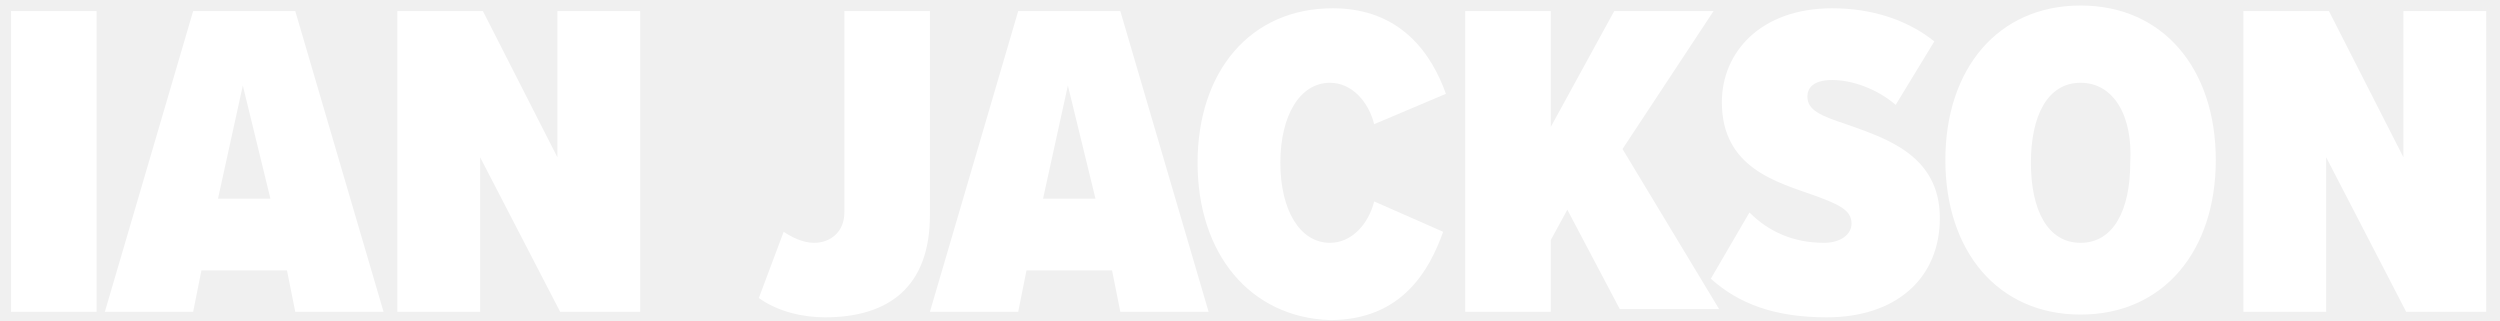
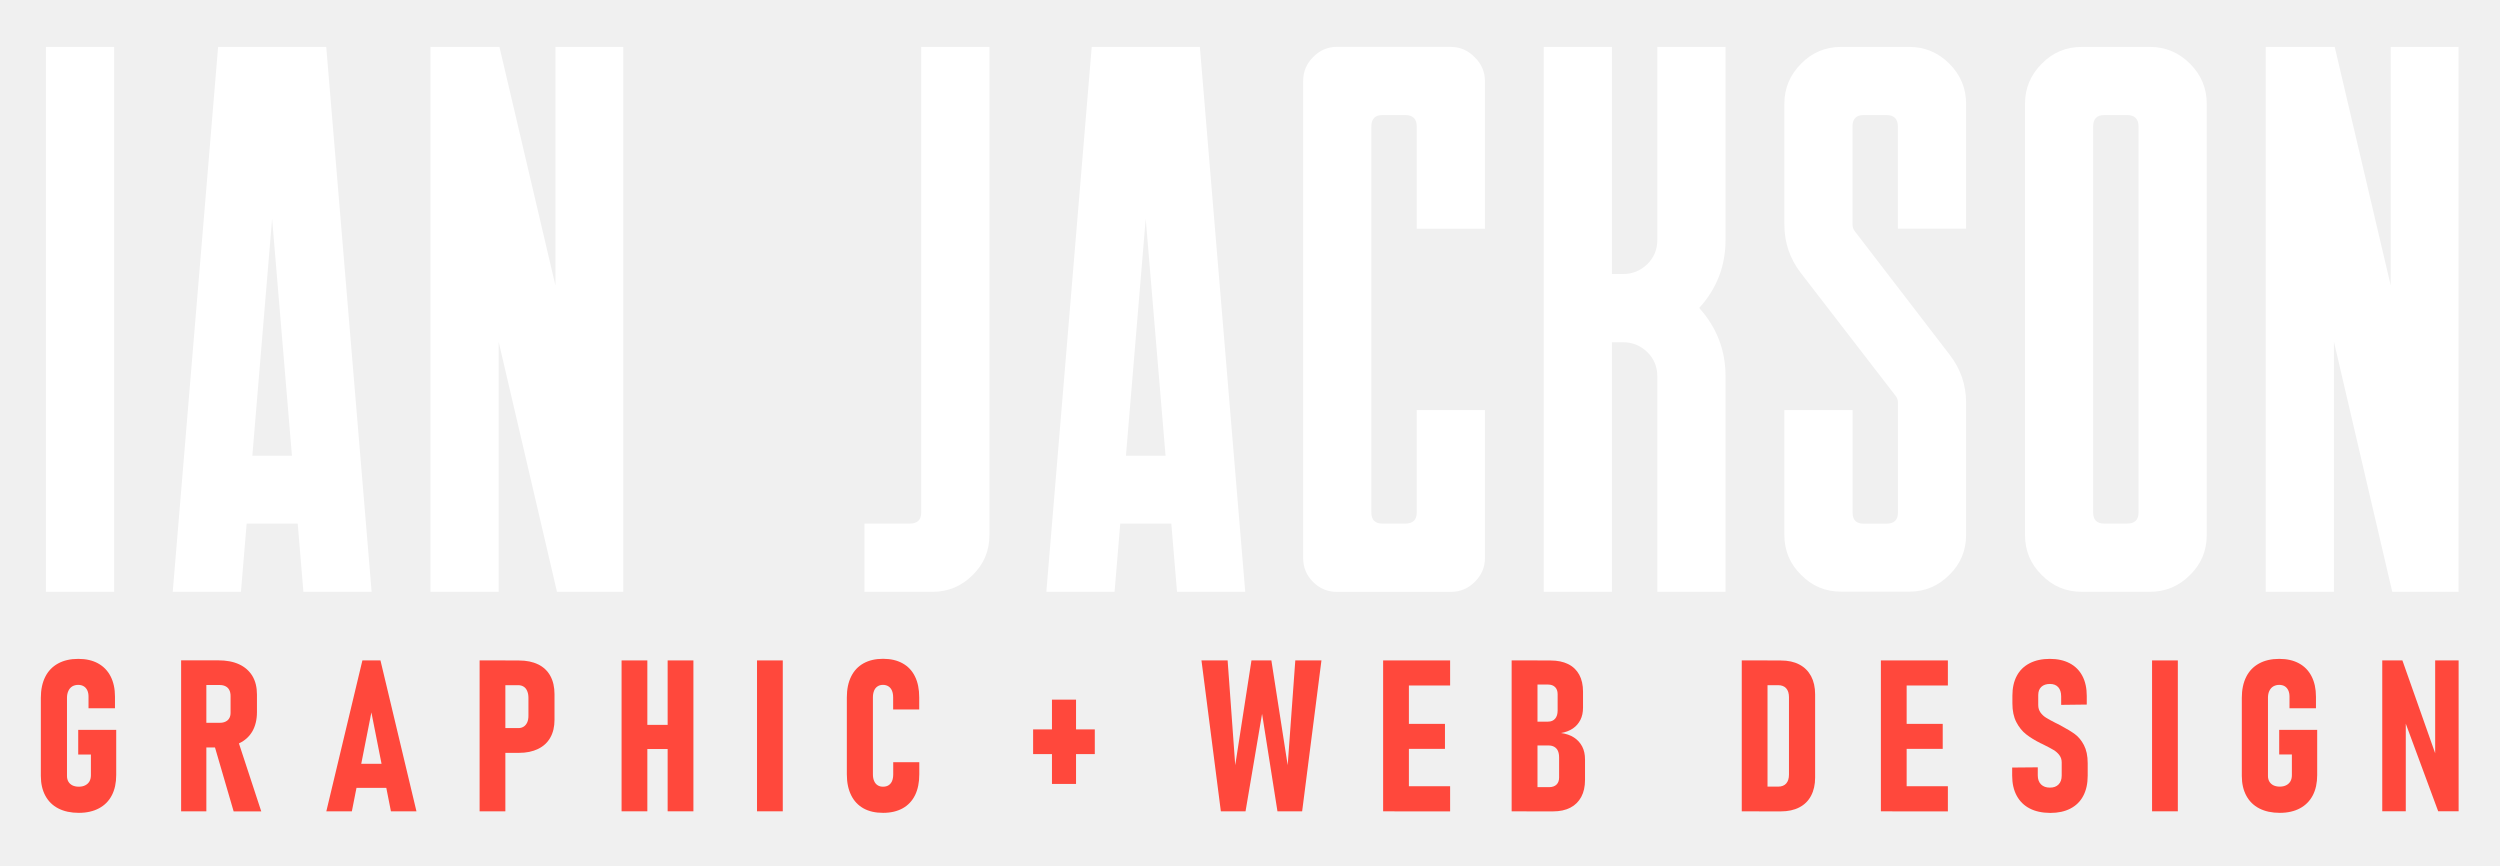
- <svg xmlns="http://www.w3.org/2000/svg" version="1.1" id="Layer_1" x="0px" y="0px" viewBox="0 0 90.6 11.6" style="enable-background:new 0 0 90.6 11.6;" xml:space="preserve">
+ <svg xmlns="http://www.w3.org/2000/svg" version="1.1" id="Layer_1" x="0px" y="0px" viewBox="0 0 325.06 112.6" style="enable-background:new 0 0 325.06 112.6;" xml:space="preserve">
  <style type="text/css">
	.st0{fill:#FFFFFF;}
+ 	.st1{fill:#FF483C;}
</style>
  <g>
-     <g>
-       <path class="st0" d="M0.4,0.4h3.1v10.9H0.4V0.4z" />
-       <path class="st0" d="M10.4,9.8H7.3L7,11.3H3.8L7,0.4h3.7l3.2,10.9h-3.2L10.4,9.8z M7.9,7.2h1.9l-1-4.1L7.9,7.2z" />
-       <path class="st0" d="M17.4,5.7v5.6h-3V0.4h3.1l2.7,5.3V0.4h3v10.9h-2.9L17.4,5.7z" />
-       <path class="st0" d="M28.4,8.4c0.3,0.2,0.7,0.4,1.1,0.4c0.6,0,1.1-0.4,1.1-1.1V0.4h3.1v7.4c0,2.6-1.5,3.7-3.8,3.7    c-0.8,0-1.7-0.2-2.4-0.7L28.4,8.4z" />
-       <path class="st0" d="M40.3,9.8h-3.1l-0.3,1.5h-3.2l3.2-10.9h3.7l3.2,10.9h-3.2L40.3,9.8z M37.8,7.2h1.9l-1-4.1L37.8,7.2z" />
-       <path class="st0" d="M43.4,5.9c0-3.3,1.9-5.6,4.9-5.6c2.5,0,3.6,1.7,4.1,3.1l-2.6,1.1C49.6,3.7,49,3,48.2,3    c-1.1,0-1.8,1.2-1.8,2.9s0.7,2.9,1.8,2.9c0.8,0,1.4-0.7,1.6-1.5l2.5,1.1c-0.5,1.4-1.5,3.2-4.1,3.2C45.3,11.5,43.4,9.2,43.4,5.9z" />
-       <path class="st0" d="M56.8,7.6l-0.6,1.1v2.6h-3.1V0.4h3.1v4.2l2.3-4.2h3.6l-3.3,5l3.5,5.8h-3.6L56.8,7.6z" />
-       <path class="st0" d="M63.4,7.7c0.7,0.7,1.6,1.1,2.7,1.1c0.6,0,1-0.3,1-0.7c0-0.5-0.5-0.7-1.3-1c-1.4-0.5-3.4-1-3.4-3.4    c0-1.8,1.4-3.4,4-3.4c1.4,0,2.7,0.4,3.7,1.2l-1.4,2.3c-0.7-0.6-1.6-0.9-2.3-0.9c-0.7,0-0.9,0.3-0.9,0.6c0,0.5,0.5,0.7,1.4,1    c1.4,0.5,3.4,1.1,3.4,3.4c0,2.2-1.6,3.6-4.1,3.6c-1.9,0-3.2-0.5-4.2-1.4L63.4,7.7z" />
-       <path class="st0" d="M75.4,0.2c3,0,4.9,2.3,4.9,5.6s-1.9,5.6-4.9,5.6s-4.9-2.3-4.9-5.6S72.4,0.2,75.4,0.2z M75.4,3    c-1.2,0-1.8,1.2-1.8,2.9s0.6,2.9,1.8,2.9s1.8-1.2,1.8-2.9C77.3,4.2,76.6,3,75.4,3z" />
-       <path class="st0" d="M84.3,5.7v5.6h-3V0.4h3.1l2.7,5.3V0.4h3v10.9h-2.9L84.3,5.7z" />
-     </g>
+     <path class="st0" d="M5.97,6.1h8.87v70.85H5.97V6.1z" />
+     <path class="st0" d="M42.42,6.1l5.9,70.85h-8.87l-0.74-8.87h-6.64l-0.74,8.87h-8.87l5.9-70.85C28.36,6.1,42.42,6.1,42.42,6.1z    M32.81,59.26h5.15l-2.58-30.82L32.81,59.26z" />
+     <path class="st0" d="M81.04,6.1v70.85h-8.62l-7.58-32.5v32.5h-8.87V6.1h8.97l7.28,31.02V6.1H81.04z" />
+     <path class="st0" d="M118.29,68.08c0.99,0,1.49-0.48,1.49-1.44V6.1h8.87v63.47c0,2.05-0.73,3.78-2.18,5.2   c-1.45,1.45-3.19,2.18-5.2,2.18h-8.87v-8.87C112.4,68.08,118.29,68.08,118.29,68.08z" />
+     <path class="st0" d="M156.01,6.1l5.9,70.85h-8.87l-0.74-8.87h-6.64l-0.74,8.87h-8.87l5.9-70.85C141.95,6.1,156.01,6.1,156.01,6.1z    M146.4,59.26h5.15l-2.58-30.82L146.4,59.26z" />
+     <path class="st0" d="M188.62,6.1c1.22,0,2.26,0.45,3.12,1.34c0.89,0.86,1.34,1.9,1.34,3.12v19.18h-8.87V16.45   c0-0.99-0.5-1.49-1.49-1.49h-2.97c-0.96,0-1.44,0.5-1.44,1.49v50.19c0,0.96,0.48,1.44,1.44,1.44h2.97c0.99,0,1.49-0.48,1.49-1.44   V53.32h8.87v19.23c0,1.22-0.45,2.26-1.34,3.12c-0.86,0.86-1.9,1.29-3.12,1.29h-14.77c-1.22,0-2.26-0.43-3.12-1.29   s-1.29-1.9-1.29-3.12v-62c0-1.22,0.43-2.26,1.29-3.12c0.86-0.89,1.9-1.34,3.12-1.34h14.77V6.1z" />
+     <path class="st0" d="M215.49,6.1h8.87v25.12c0,3.37-1.14,6.31-3.42,8.82c2.28,2.54,3.42,5.5,3.42,8.87v28.04h-8.87V48.91   c0-1.22-0.43-2.26-1.29-3.12c-0.89-0.86-1.95-1.29-3.17-1.29h-1.44v32.45h-8.87V6.1h8.87v29.53h1.44c1.22,0,2.28-0.43,3.17-1.29   c0.86-0.86,1.29-1.9,1.29-3.12V6.1z" />
+     <path class="st0" d="M248.26,6.1c2.01,0,3.75,0.73,5.2,2.18s2.18,3.19,2.18,5.2v16.25h-8.87V16.45c0-0.99-0.5-1.49-1.49-1.49h-2.97   c-0.96,0-1.44,0.5-1.44,1.49v12.73c0,0.33,0.1,0.63,0.3,0.89l12.29,16c1.45,1.85,2.18,3.95,2.18,6.29v17.19   c0,2.05-0.73,3.78-2.18,5.2c-1.45,1.45-3.19,2.18-5.2,2.18h-8.87c-2.05,0-3.78-0.73-5.2-2.18c-1.45-1.42-2.18-3.15-2.18-5.2V53.32   h8.87v13.33c0,0.96,0.48,1.44,1.44,1.44h2.97c0.99,0,1.49-0.48,1.49-1.44V52.37c0-0.33-0.1-0.63-0.3-0.89l-12.34-16   c-1.42-1.85-2.13-3.95-2.13-6.29V13.48c0-2.01,0.73-3.75,2.18-5.2c1.42-1.45,3.15-2.18,5.2-2.18C239.39,6.1,248.26,6.1,248.26,6.1z   " />
+     <path class="st0" d="M279.55,6.1c2.01,0,3.75,0.73,5.2,2.18s2.18,3.19,2.18,5.2v56.09c0,2.05-0.73,3.78-2.18,5.2   c-1.45,1.45-3.19,2.18-5.2,2.18h-8.87c-2.05,0-3.78-0.73-5.2-2.18c-1.45-1.42-2.18-3.15-2.18-5.2V13.48c0-2.01,0.73-3.75,2.18-5.2   c1.42-1.45,3.15-2.18,5.2-2.18C270.68,6.1,279.55,6.1,279.55,6.1z M276.57,68.08c0.99,0,1.49-0.48,1.49-1.44V16.45   c0-0.99-0.5-1.49-1.49-1.49h-2.97c-0.96,0-1.44,0.5-1.44,1.49v50.19c0,0.96,0.48,1.44,1.44,1.44H276.57z" />
+     <path class="st0" d="M319.67,6.1v70.85h-8.62l-7.58-32.5v32.5h-8.87V6.1h8.97l7.28,31.02V6.1H319.67z" />
+   </g>
+   <g>
+     <path class="st1" d="M15.11,94.9v5.87c0,1.03-0.19,1.91-0.57,2.64c-0.38,0.74-0.94,1.3-1.67,1.69s-1.6,0.59-2.62,0.59   c-1.03,0-1.92-0.19-2.66-0.57s-1.3-0.93-1.69-1.65s-0.59-1.58-0.59-2.58V90.73c0-1.05,0.19-1.96,0.57-2.72s0.94-1.34,1.67-1.74   s1.6-0.6,2.62-0.6c1,0,1.86,0.19,2.57,0.58s1.26,0.95,1.64,1.69c0.38,0.74,0.57,1.62,0.57,2.64v1.51h-3.44v-1.51   c0-0.32-0.05-0.59-0.16-0.82s-0.26-0.41-0.47-0.53c-0.2-0.12-0.44-0.18-0.71-0.18c-0.3,0-0.56,0.07-0.78,0.2   c-0.22,0.14-0.39,0.34-0.5,0.59c-0.12,0.25-0.18,0.55-0.18,0.89v10.17c0,0.28,0.06,0.52,0.18,0.73c0.12,0.21,0.3,0.37,0.53,0.49   c0.23,0.11,0.51,0.17,0.82,0.17c0.32,0,0.61-0.06,0.84-0.18c0.24-0.12,0.42-0.29,0.55-0.51c0.13-0.23,0.19-0.5,0.19-0.81v-2.68   h-1.65V94.9H15.11z" />
+     <path class="st1" d="M23.55,85.86h3.28v19.63h-3.28V85.86z M25.05,93.98h3.54c0.29,0,0.54-0.05,0.75-0.16   c0.21-0.1,0.37-0.25,0.48-0.45c0.11-0.19,0.16-0.43,0.16-0.69V90.5c0-0.3-0.05-0.55-0.16-0.77c-0.11-0.22-0.27-0.38-0.48-0.49   s-0.46-0.17-0.75-0.17h-3.54v-3.21h3.33c1.06,0,1.97,0.17,2.72,0.52s1.32,0.86,1.72,1.52c0.4,0.67,0.59,1.47,0.59,2.41v2.29   c0,0.96-0.2,1.79-0.59,2.48c-0.4,0.69-0.97,1.21-1.73,1.57s-1.66,0.54-2.71,0.54h-3.33C25.05,97.19,25.05,93.98,25.05,93.98z    M27.78,96.59l3.06-0.62l3.13,9.53h-3.59L27.78,96.59z" />
+     <path class="st1" d="M47.12,85.87h2.35l4.68,19.62h-3.32l-2.54-12.86l-2.54,12.86h-3.32L47.12,85.87z M45.62,99.31h5.34v3.13h-5.34   V99.31z" />
+     <path class="st1" d="M62.36,85.87h3.35v19.62h-3.35V85.87z M63.92,94.67h3.47c0.27,0,0.5-0.06,0.7-0.19   c0.2-0.13,0.35-0.31,0.46-0.55c0.11-0.24,0.16-0.53,0.16-0.86v-2.31c0-0.35-0.05-0.65-0.16-0.9c-0.1-0.25-0.25-0.44-0.45-0.57   s-0.44-0.2-0.71-0.2h-3.47v-3.21h3.56c0.97,0,1.8,0.17,2.5,0.51c0.69,0.34,1.22,0.84,1.58,1.5s0.54,1.45,0.54,2.38v3.31   c0,0.91-0.18,1.68-0.55,2.33c-0.36,0.64-0.89,1.13-1.59,1.47s-1.52,0.51-2.48,0.51h-3.56C63.92,97.89,63.92,94.67,63.92,94.67z" />
+     <path class="st1" d="M80.82,85.87h3.35v19.62h-3.35V85.87z M82.41,94.25h6.57v3.14h-6.57V94.25z M86.81,85.87h3.35v19.62h-3.35   V85.87z" />
+     <path class="st1" d="M101.78,105.49h-3.35V85.87h3.35V105.49z" />
+     <path class="st1" d="M112.28,105.11c-0.7-0.39-1.24-0.96-1.61-1.71s-0.56-1.65-0.56-2.7V90.66c0-1.05,0.19-1.95,0.56-2.7   c0.37-0.75,0.91-1.32,1.61-1.71s1.55-0.59,2.54-0.59s1.84,0.2,2.54,0.59c0.71,0.39,1.24,0.96,1.61,1.71s0.55,1.65,0.55,2.71v1.58   h-3.39v-1.58c0-0.33-0.05-0.62-0.15-0.86s-0.25-0.43-0.45-0.56s-0.44-0.2-0.72-0.2c-0.27,0-0.5,0.06-0.7,0.19   c-0.2,0.13-0.35,0.31-0.45,0.55c-0.1,0.24-0.16,0.53-0.16,0.86v10.04c0,0.33,0.05,0.62,0.16,0.86c0.1,0.24,0.25,0.42,0.45,0.55   c0.2,0.13,0.43,0.19,0.7,0.19c0.29,0,0.53-0.06,0.73-0.19c0.2-0.13,0.35-0.31,0.45-0.55c0.1-0.24,0.15-0.53,0.15-0.87V99.1h3.39   v1.58c0,1.05-0.18,1.95-0.55,2.71c-0.37,0.75-0.91,1.32-1.61,1.71c-0.71,0.39-1.55,0.59-2.54,0.59   C113.83,105.69,112.98,105.5,112.28,105.11z" />
+     <path class="st1" d="M142.35,94.84v3.21h-8.02v-3.21H142.35z M139.91,101.93h-3.13V90.97h3.13V101.93z" />
+     <path class="st1" d="M162.72,85.87h2.59l2.12,13.62l0.99-13.62h3.4l-2.51,19.62h-3.21l-2-12.68l-2.15,12.68h-3.21l-2.52-19.62h3.4   l0.99,13.62L162.72,85.87z" />
+     <path class="st1" d="M179.84,85.87h3.35v19.62h-3.35V85.87z M181.32,85.87h7.23v3.26h-7.23V85.87z M181.32,94.12h6.56v3.25h-6.56   V94.12z M181.32,102.23h7.23v3.27h-7.23V102.23z" />
+     <path class="st1" d="M196.55,85.87h3.36v19.62h-3.36V85.87z M198.47,102.35h2.94c0.41,0,0.74-0.11,0.97-0.33s0.34-0.53,0.34-0.92   v-2.63c0-0.32-0.05-0.6-0.15-0.83c-0.1-0.23-0.26-0.4-0.47-0.53c-0.21-0.12-0.45-0.18-0.74-0.18h-2.89v-3.1h2.81   c0.4,0,0.7-0.13,0.92-0.38s0.33-0.61,0.33-1.08v-2.11c0-0.4-0.11-0.7-0.33-0.92s-0.52-0.33-0.91-0.33h-2.82v-3.13h3.16   c0.88,0,1.64,0.16,2.27,0.47s1.11,0.78,1.44,1.38c0.33,0.61,0.49,1.34,0.49,2.19v2.11c0,0.59-0.11,1.12-0.34,1.57   s-0.55,0.83-0.98,1.12s-0.94,0.49-1.54,0.59c0.66,0.09,1.22,0.28,1.68,0.58c0.46,0.3,0.82,0.69,1.07,1.17   c0.25,0.48,0.37,1.04,0.37,1.68v2.67c0,0.86-0.16,1.6-0.49,2.21s-0.8,1.08-1.42,1.4c-0.63,0.32-1.37,0.48-2.25,0.48h-3.45v-3.15   H198.47z" />
+     <path class="st1" d="M226.47,85.87h3.35v19.62h-3.35V85.87z M228.7,102.28h2.51c0.45,0,0.8-0.14,1.04-0.41   c0.24-0.27,0.36-0.66,0.36-1.15V90.65c0-0.49-0.12-0.88-0.36-1.15c-0.24-0.27-0.59-0.41-1.04-0.41h-2.51v-3.21h2.85   c0.94,0,1.74,0.17,2.4,0.52c0.67,0.35,1.17,0.85,1.53,1.51c0.35,0.66,0.53,1.45,0.53,2.37v10.82c0,0.92-0.18,1.71-0.53,2.37   s-0.86,1.17-1.53,1.51c-0.67,0.35-1.47,0.52-2.41,0.52h-2.83L228.7,102.28L228.7,102.28z" />
+     <path class="st1" d="M244.56,85.87h3.35v19.62h-3.35V85.87z M246.04,85.87h7.23v3.26h-7.23V85.87z M246.04,94.12h6.56v3.25h-6.56   V94.12z M246.04,102.23h7.23v3.27h-7.23V102.23z" />
+     <path class="st1" d="M263.91,105.12c-0.74-0.38-1.3-0.94-1.69-1.66s-0.59-1.59-0.59-2.61V99.8l3.33-0.03v1.05   c0,0.5,0.14,0.88,0.42,1.17c0.28,0.28,0.67,0.42,1.16,0.42s0.86-0.14,1.13-0.42c0.27-0.28,0.4-0.66,0.4-1.15v-1.71   c0-0.36-0.1-0.67-0.3-0.94c-0.2-0.27-0.46-0.5-0.78-0.69s-0.75-0.42-1.3-0.69c-0.04-0.02-0.07-0.04-0.1-0.05   c-0.03-0.02-0.07-0.04-0.1-0.05l-0.18-0.08c-0.73-0.37-1.35-0.75-1.86-1.15s-0.94-0.93-1.28-1.59c-0.34-0.66-0.51-1.47-0.51-2.43   v-1.01c0-1,0.19-1.86,0.57-2.57c0.38-0.72,0.94-1.26,1.67-1.64s1.61-0.57,2.63-0.57c1,0,1.86,0.19,2.58,0.57s1.27,0.93,1.65,1.65   s0.57,1.59,0.57,2.61v1.11L268,91.65v-1.12c0-0.5-0.13-0.9-0.38-1.18c-0.26-0.28-0.61-0.42-1.07-0.42c-0.49,0-0.86,0.13-1.13,0.38   c-0.27,0.26-0.4,0.61-0.4,1.06v1.31c0,0.37,0.1,0.69,0.29,0.96s0.44,0.5,0.73,0.68s0.7,0.41,1.22,0.67c0.1,0.05,0.2,0.09,0.3,0.15   c0.1,0.05,0.21,0.11,0.32,0.16c0.02,0.01,0.03,0.02,0.05,0.03c0.01,0.01,0.03,0.02,0.05,0.03c0.75,0.4,1.35,0.76,1.81,1.1   s0.85,0.81,1.17,1.42s0.49,1.39,0.49,2.35v1.63c0,1.02-0.19,1.89-0.57,2.61c-0.38,0.73-0.94,1.28-1.67,1.66   c-0.73,0.38-1.6,0.57-2.62,0.57C265.52,105.69,264.64,105.5,263.91,105.12z" />
+     <path class="st1" d="M283.17,105.49h-3.35V85.87h3.35V105.49z" />
+     <path class="st1" d="M301.29,94.9v5.87c0,1.03-0.19,1.91-0.57,2.64s-0.94,1.3-1.67,1.69s-1.6,0.59-2.62,0.59   c-1.03,0-1.92-0.19-2.66-0.57s-1.3-0.93-1.69-1.65s-0.59-1.58-0.59-2.58V90.73c0-1.05,0.19-1.96,0.57-2.72s0.94-1.34,1.67-1.74   s1.6-0.6,2.62-0.6c1,0,1.86,0.19,2.57,0.58c0.72,0.39,1.26,0.95,1.64,1.69c0.38,0.74,0.57,1.62,0.57,2.64v1.51h-3.44v-1.51   c0-0.32-0.05-0.59-0.16-0.82c-0.11-0.23-0.26-0.41-0.46-0.53c-0.2-0.12-0.44-0.18-0.71-0.18c-0.3,0-0.55,0.07-0.78,0.2   c-0.22,0.13-0.39,0.33-0.51,0.58s-0.18,0.55-0.18,0.89v10.17c0,0.28,0.06,0.52,0.18,0.73c0.12,0.21,0.3,0.37,0.53,0.49   c0.23,0.11,0.51,0.17,0.82,0.17c0.32,0,0.61-0.06,0.84-0.18c0.24-0.12,0.42-0.29,0.55-0.51c0.13-0.23,0.19-0.5,0.19-0.81V98.1   h-1.65v-3.2H301.29z" />
+     <path class="st1" d="M309.74,85.87h2.63l4.62,13.09l-0.36,0.53V85.87h3.05v19.61h-2.66l-4.56-12.33l0.35-0.54v12.87h-3.06V85.87   H309.74z" />
  </g>
</svg>
